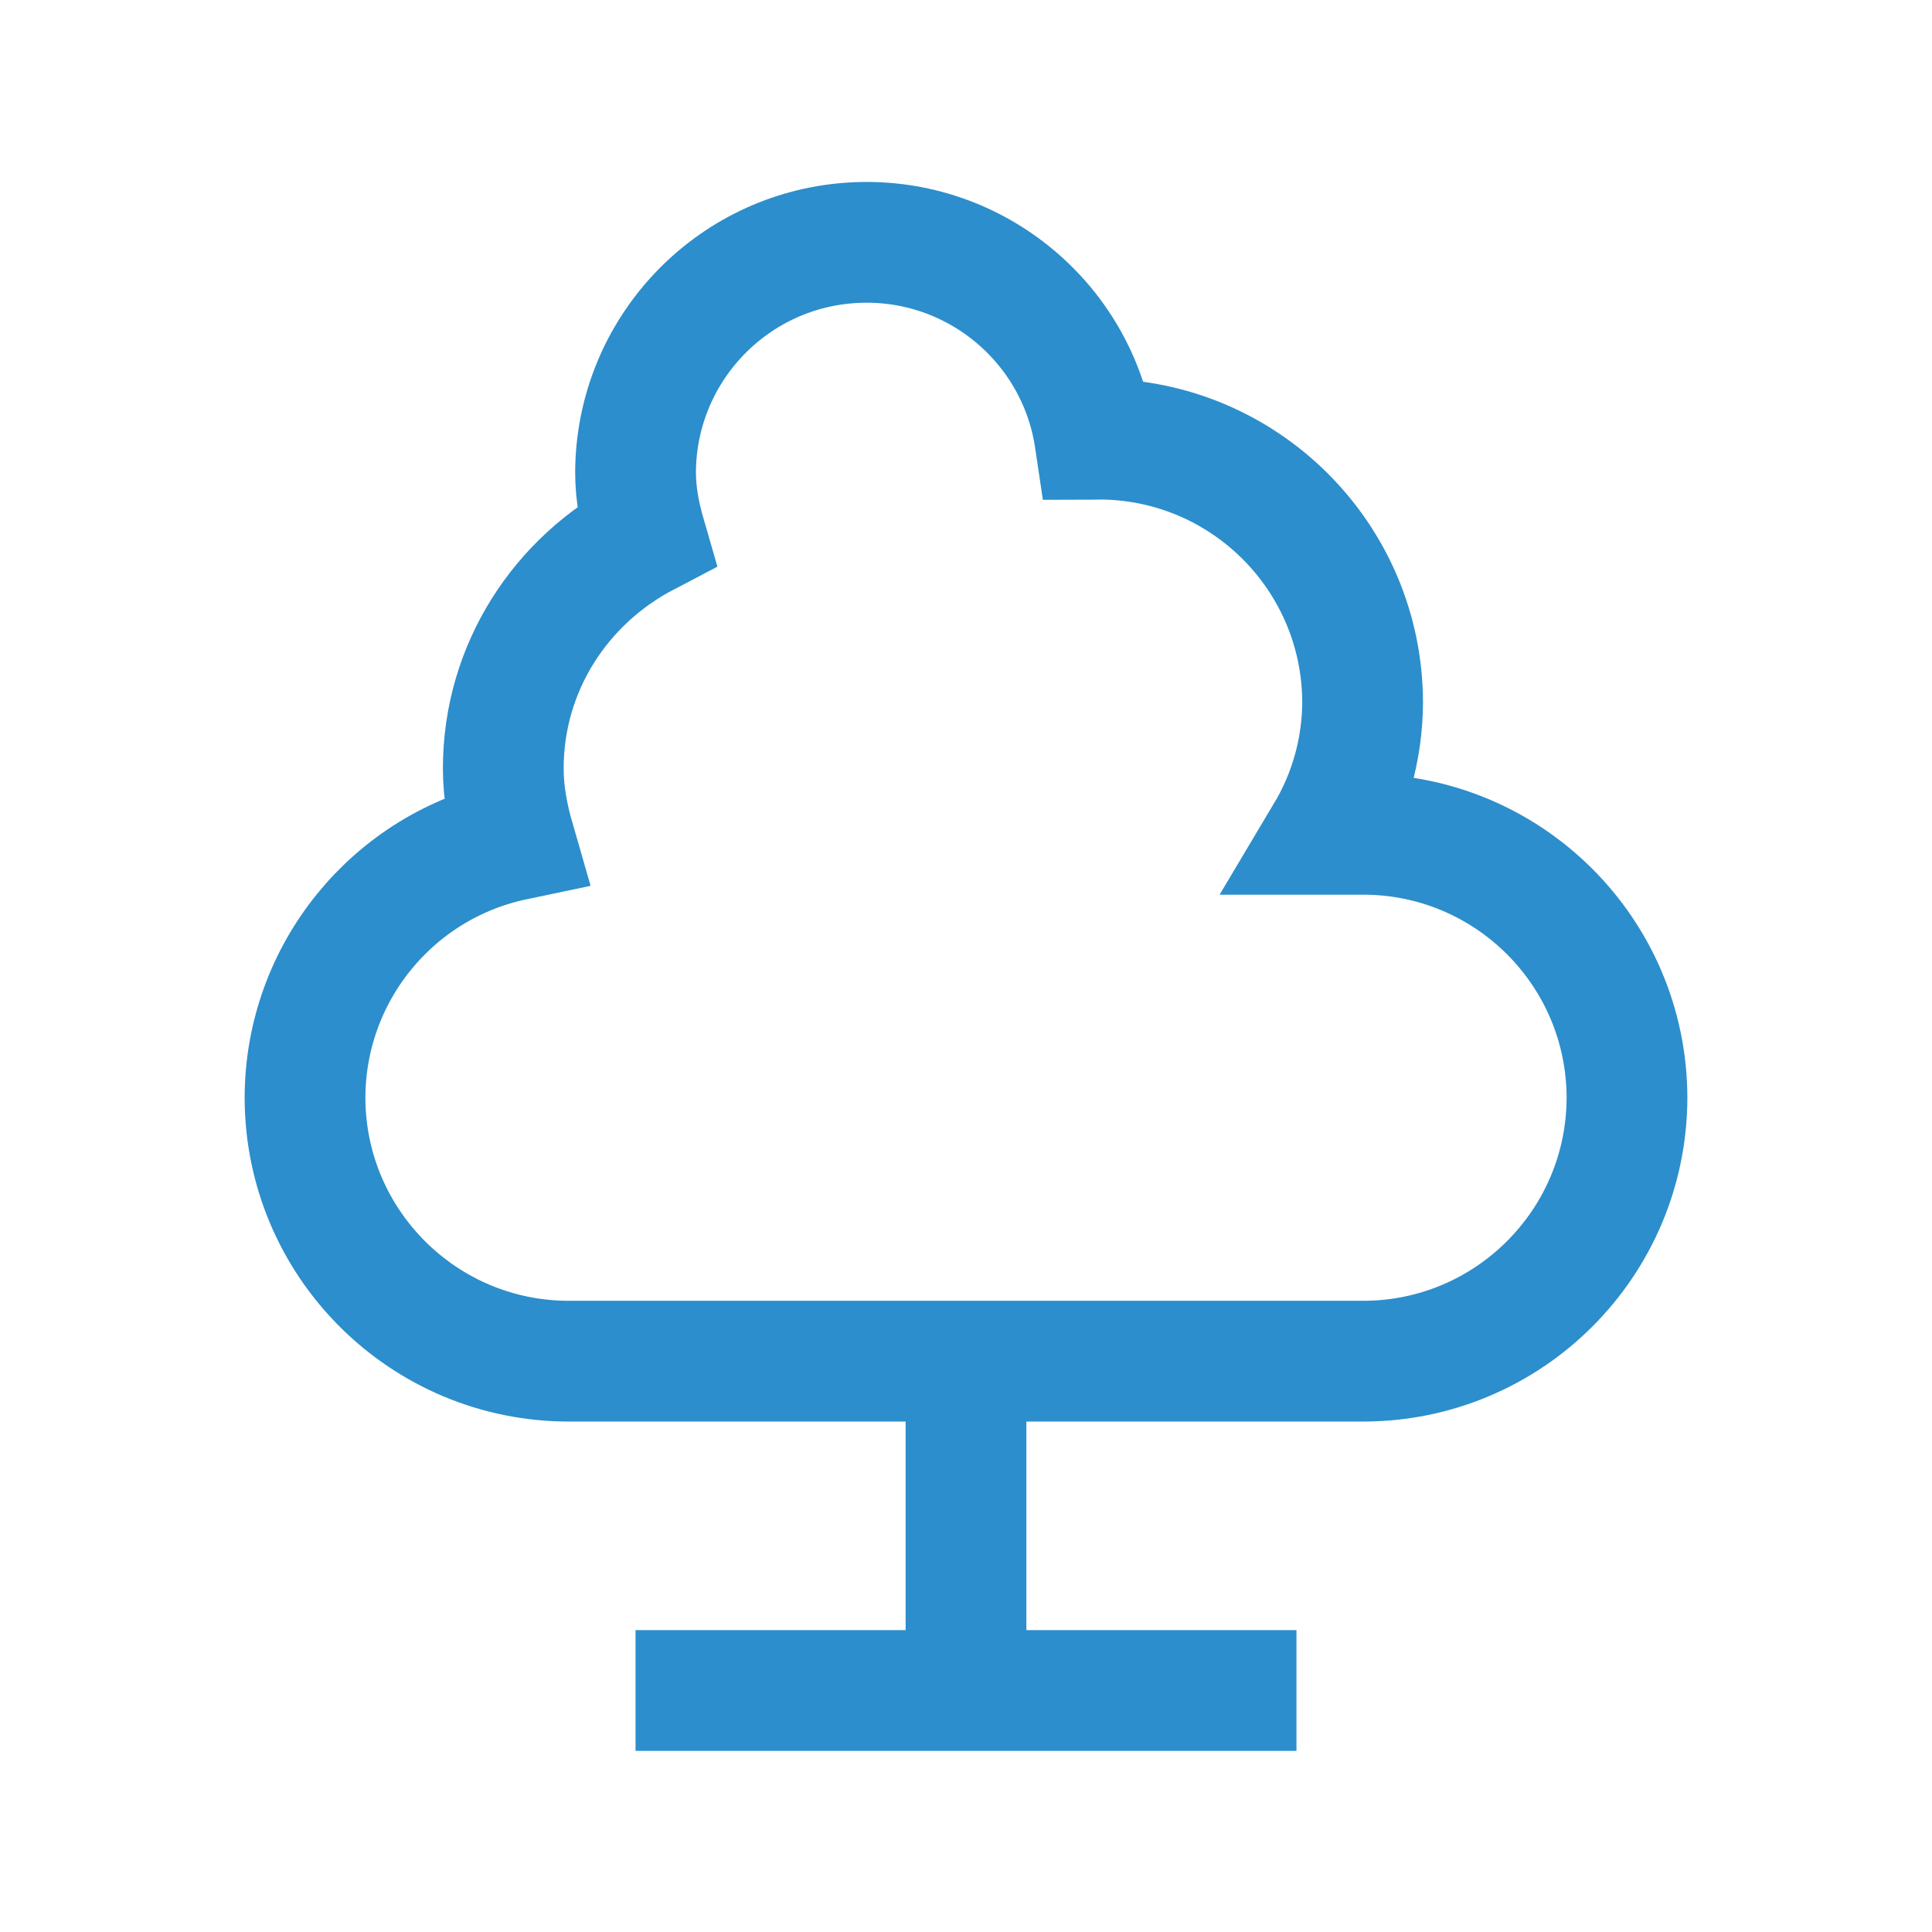
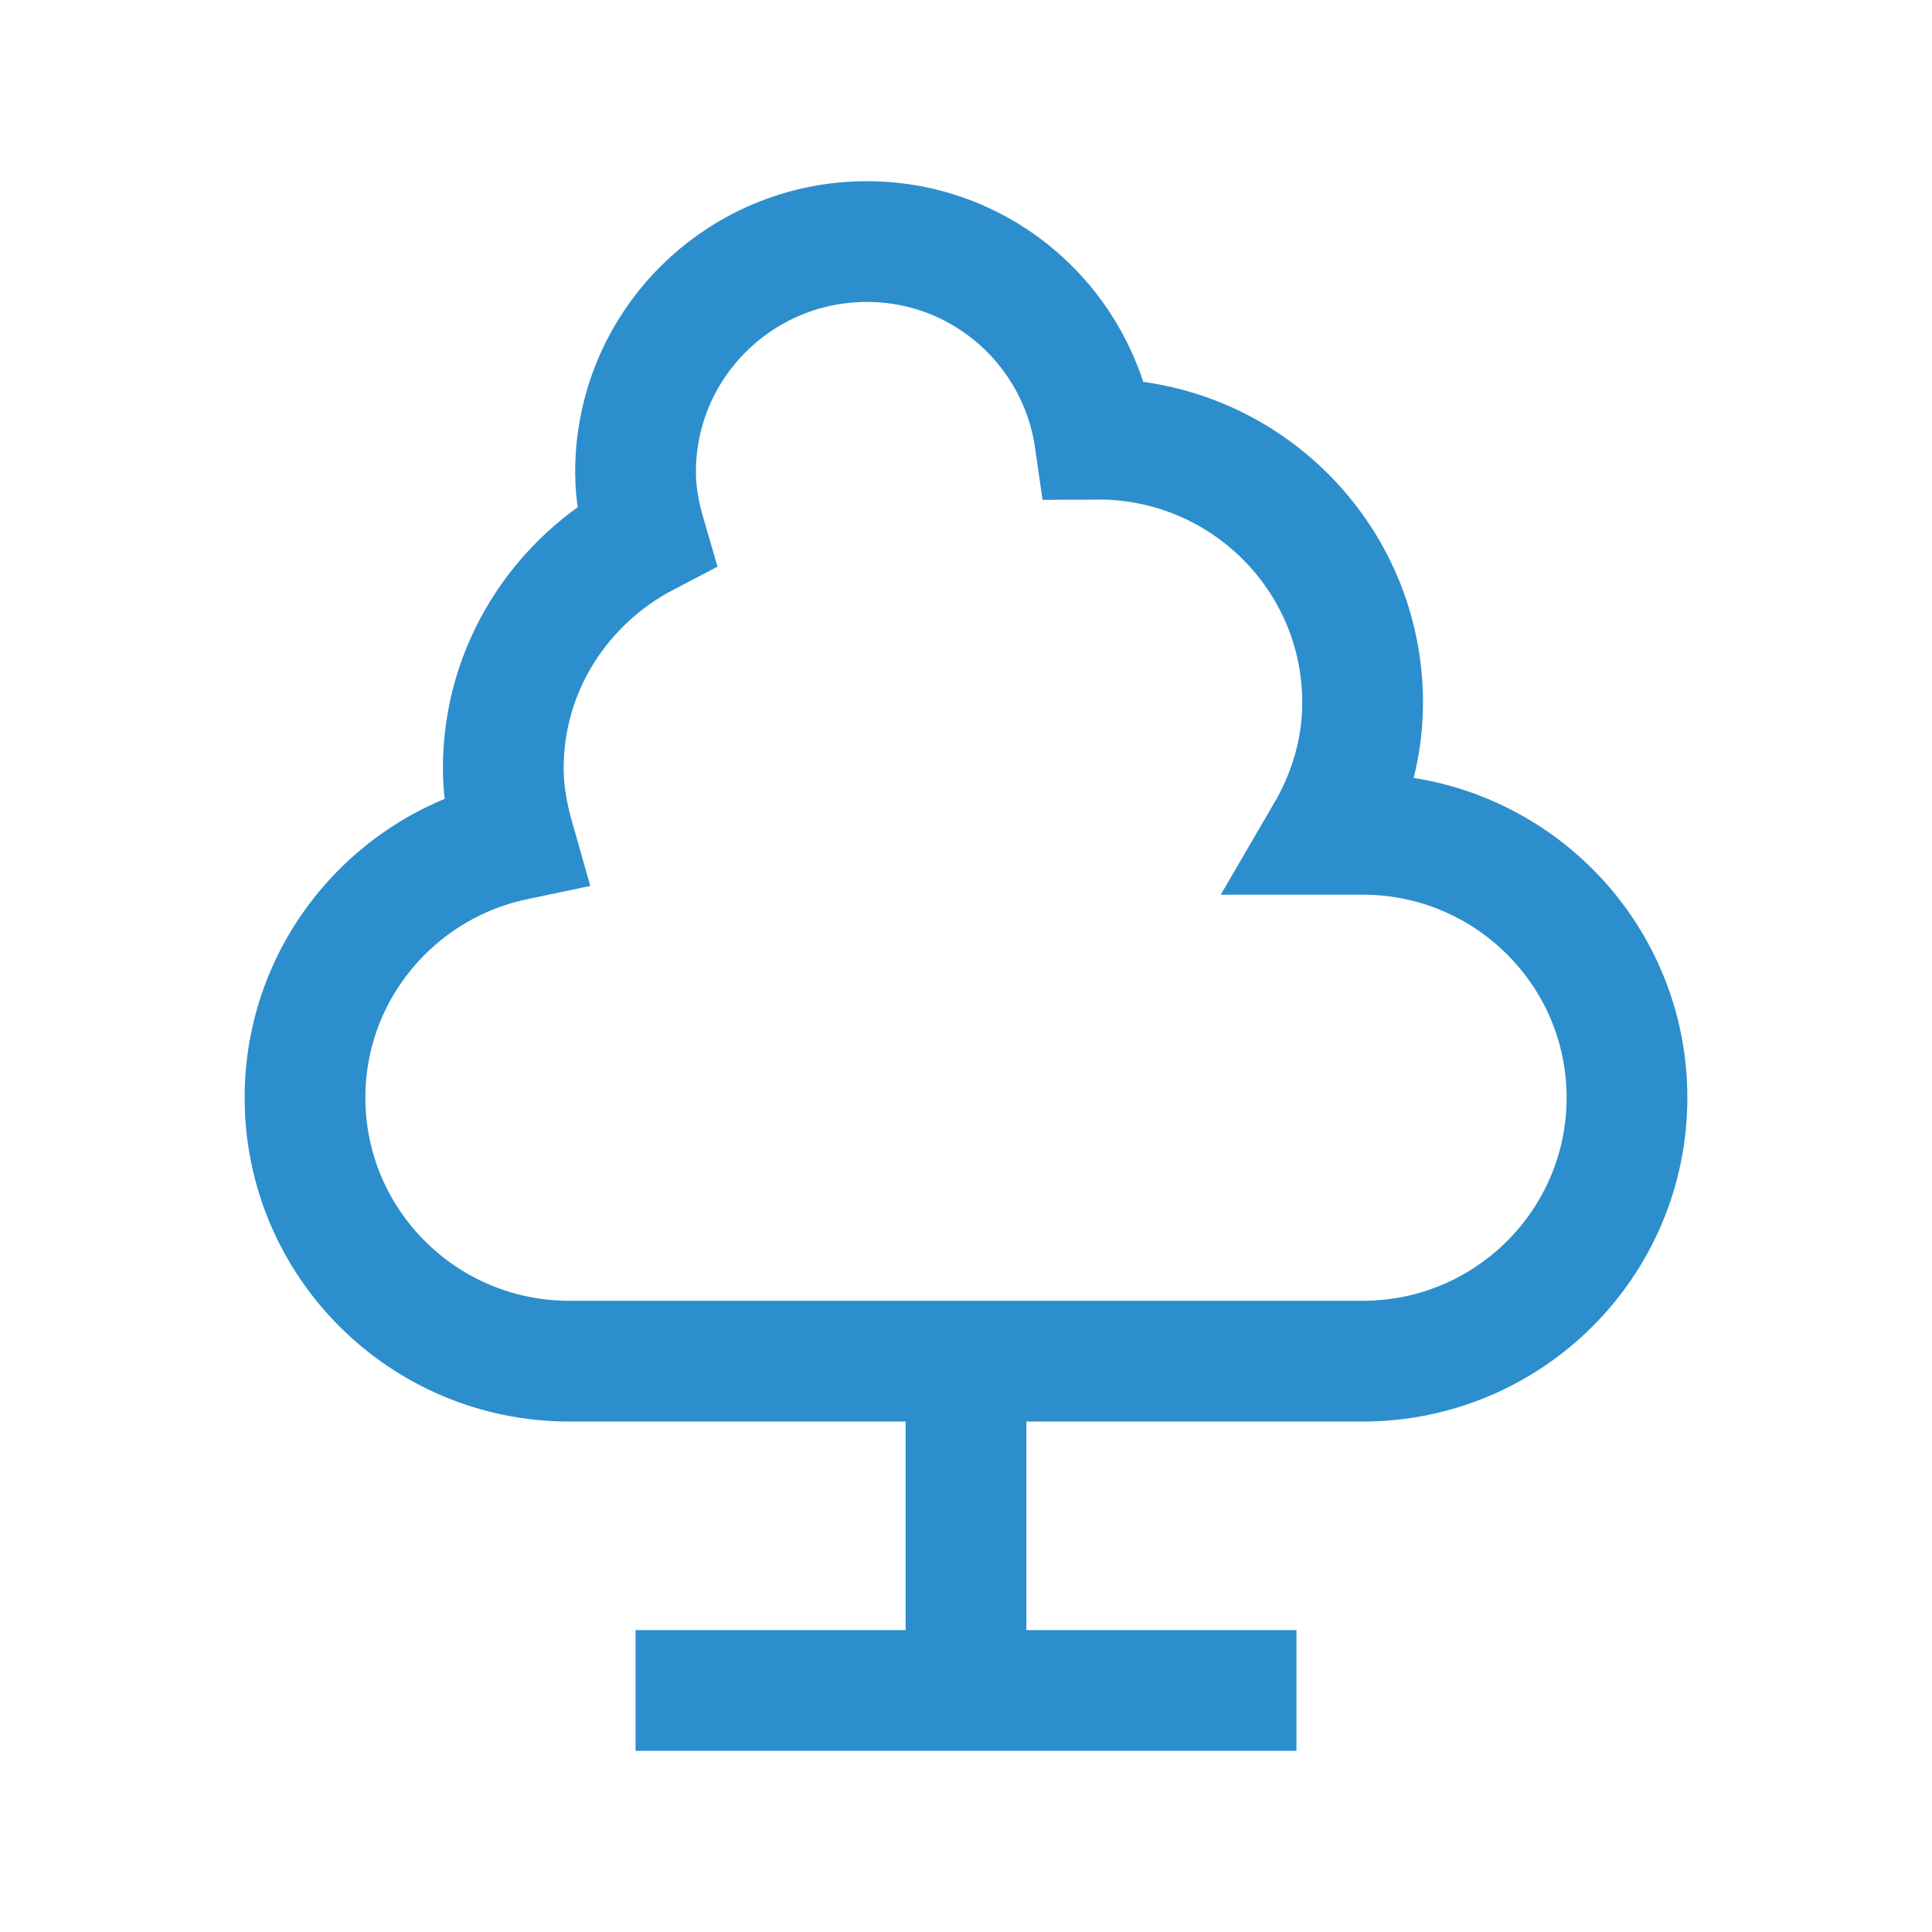
- <svg xmlns="http://www.w3.org/2000/svg" width="24" height="24" fill="none">
-   <path d="M12 16.909v4.09M7.895 21h8.21" stroke="#2C8ECC" stroke-width="1.5" stroke-miterlimit="10" />
-   <path d="M16.927 10.364h-.456a3.23 3.23 0 00.456-1.636 3.278 3.278 0 00-3.285-3.273c-.014 0-.027.004-.04.004a2.869 2.869 0 00-5.707.405c0 .278.052.54.126.795-1.047.547-1.769 1.627-1.769 2.887 0 .31.058.606.14.89a3.275 3.275 0 00-2.603 3.2 3.278 3.278 0 003.284 3.273h9.854a3.279 3.279 0 003.284-3.273 3.278 3.278 0 00-3.284-3.272z" stroke="#2C8ECC" stroke-width="1.5" stroke-miterlimit="10" stroke-linecap="square" />
+ <svg xmlns="http://www.w3.org/2000/svg" width="24" height="24" viewBox="0 0 24 24" fill="none">
+   <path d="M12 16.909V21" stroke="#2C8ECC" stroke-width="1.5" stroke-miterlimit="10" />
+   <path d="M7.895 21H16.105" stroke="#2C8ECC" stroke-width="1.5" stroke-miterlimit="10" />
+   <path d="M16.927 10.364H16.471C16.753 9.881 16.927 9.327 16.927 8.728C16.927 6.92 15.456 5.455 13.642 5.455C13.628 5.455 13.615 5.459 13.601 5.459C13.402 4.071 12.216 3.001 10.768 3.001C9.181 3.001 7.895 4.283 7.895 5.864C7.895 6.142 7.947 6.405 8.021 6.659C6.974 7.206 6.252 8.286 6.252 9.546C6.252 9.857 6.31 10.152 6.391 10.437C4.905 10.75 3.789 12.062 3.789 13.636C3.789 15.444 5.259 16.909 7.073 16.909H16.927C18.74 16.909 20.211 15.444 20.211 13.636C20.211 11.829 18.74 10.364 16.927 10.364Z" stroke="#2C8ECC" stroke-width="1.5" stroke-miterlimit="10" stroke-linecap="square" />
</svg>
